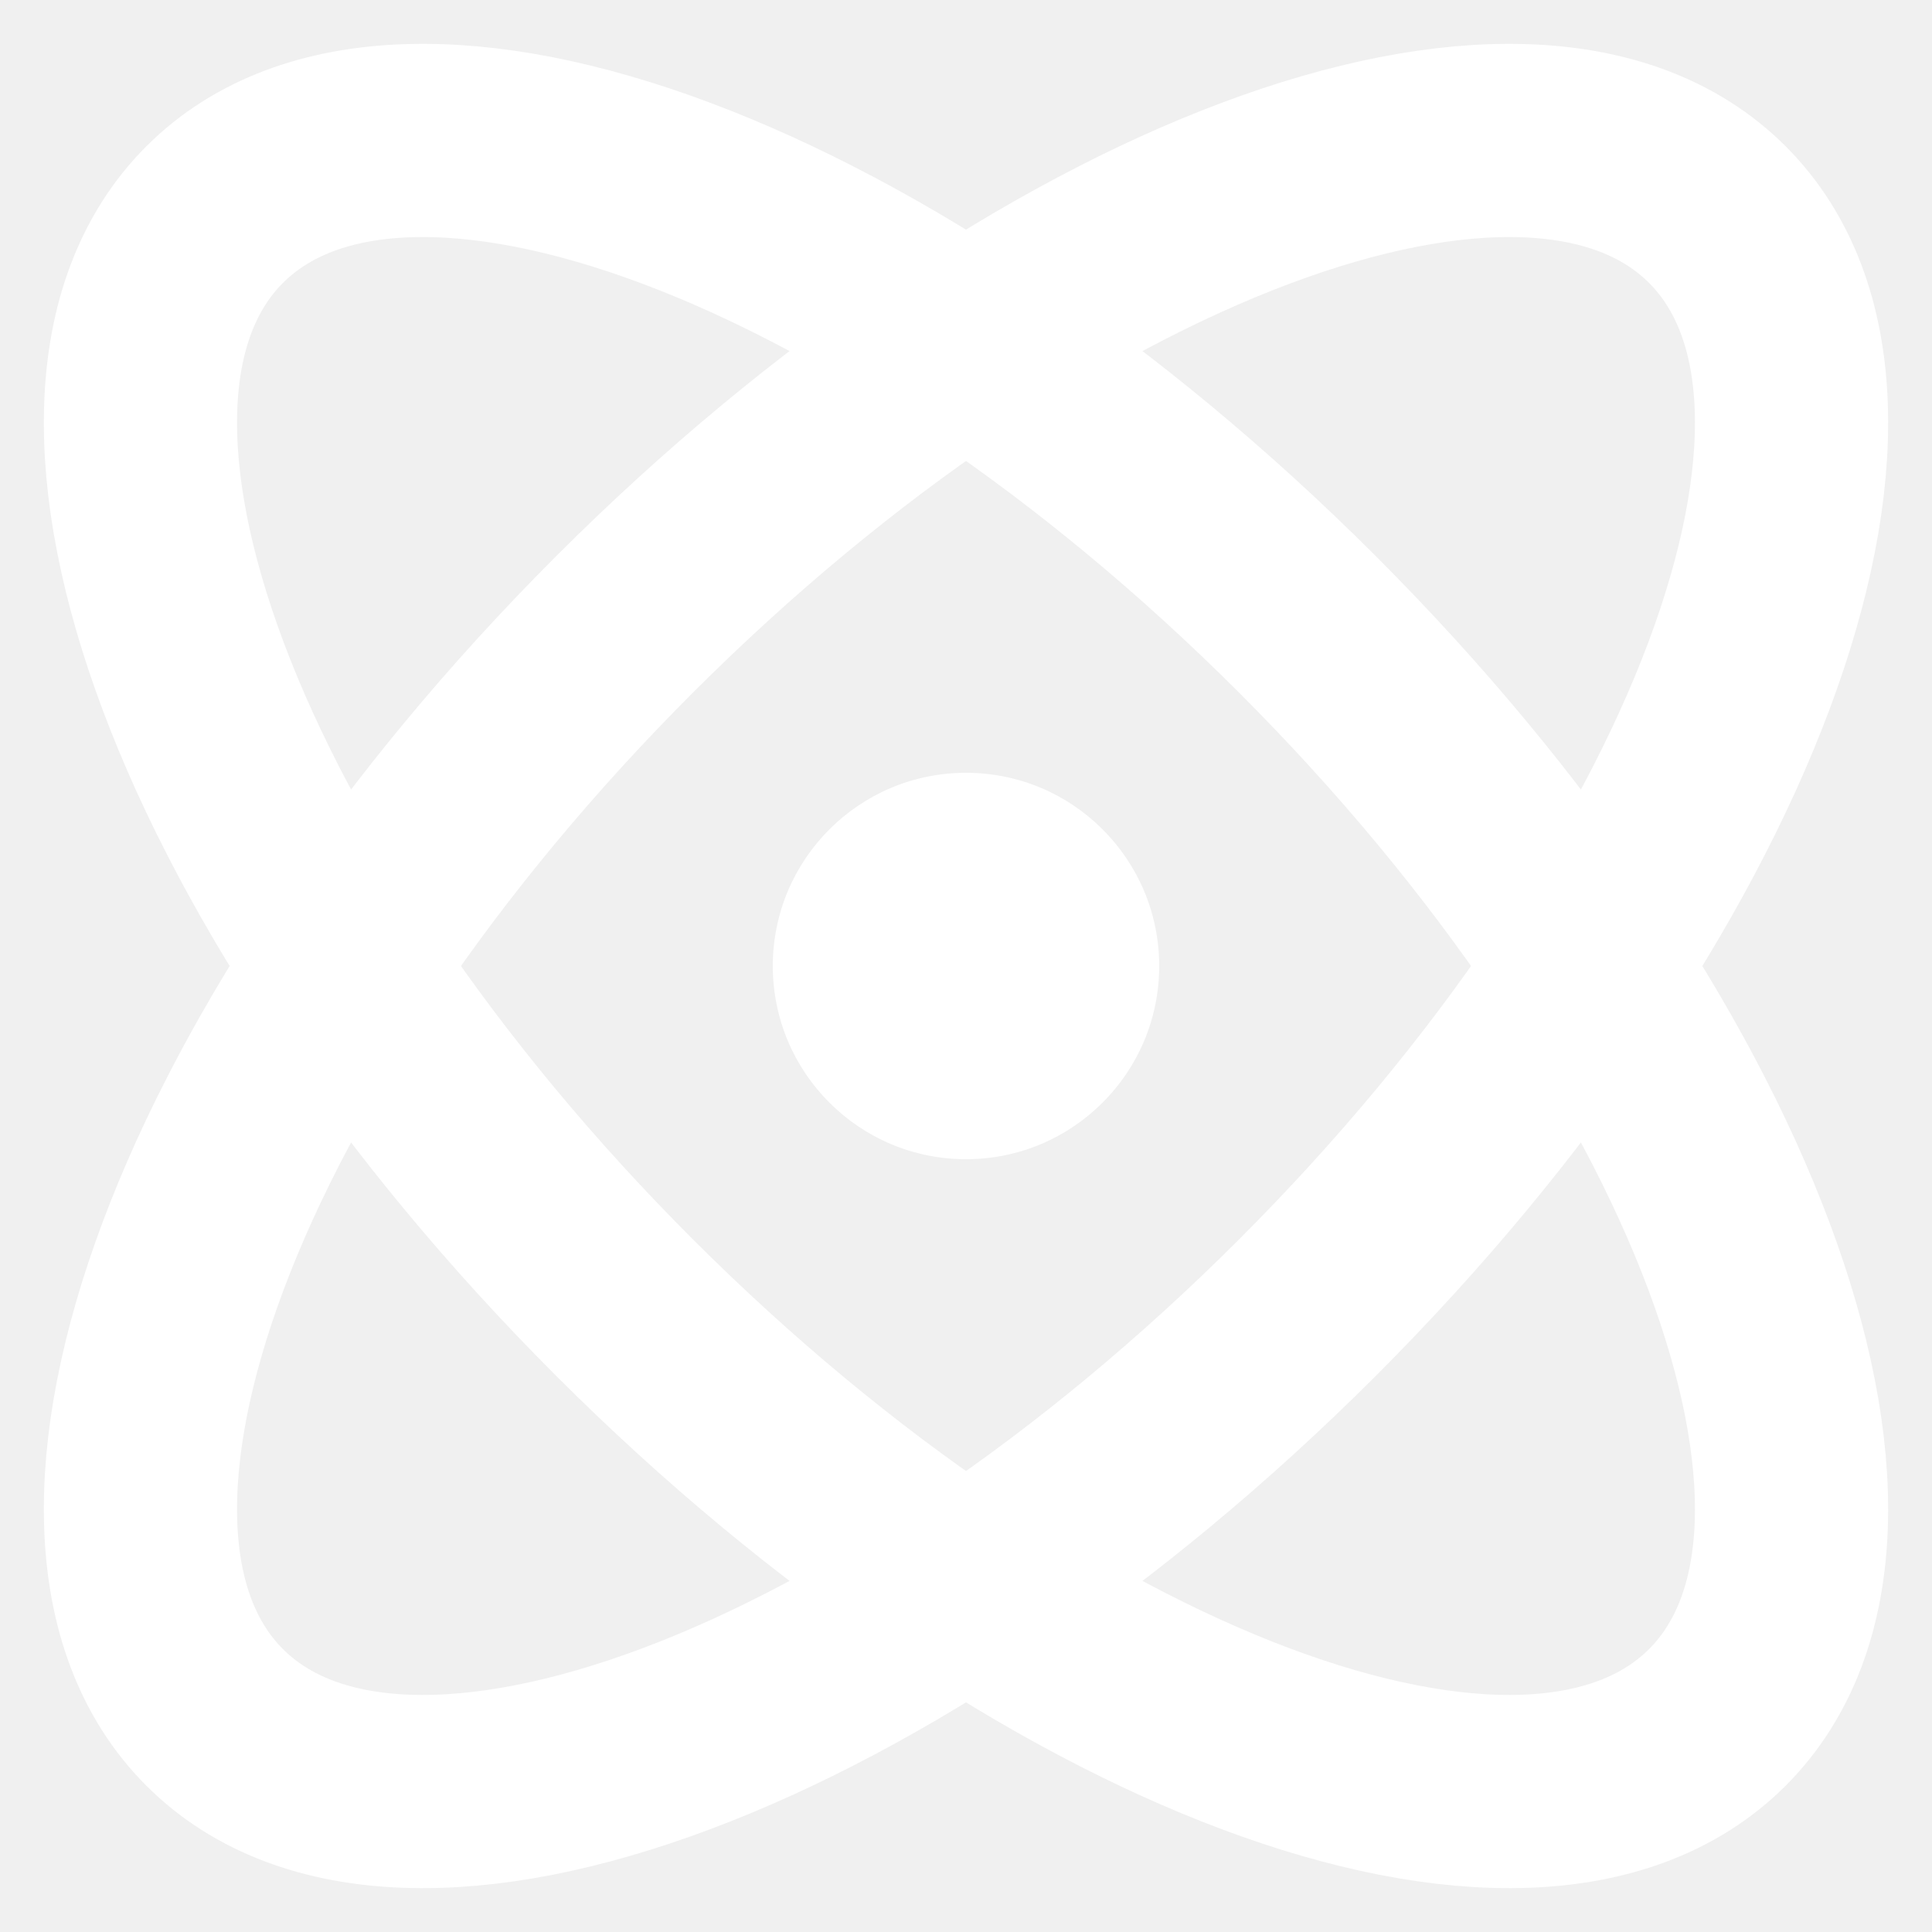
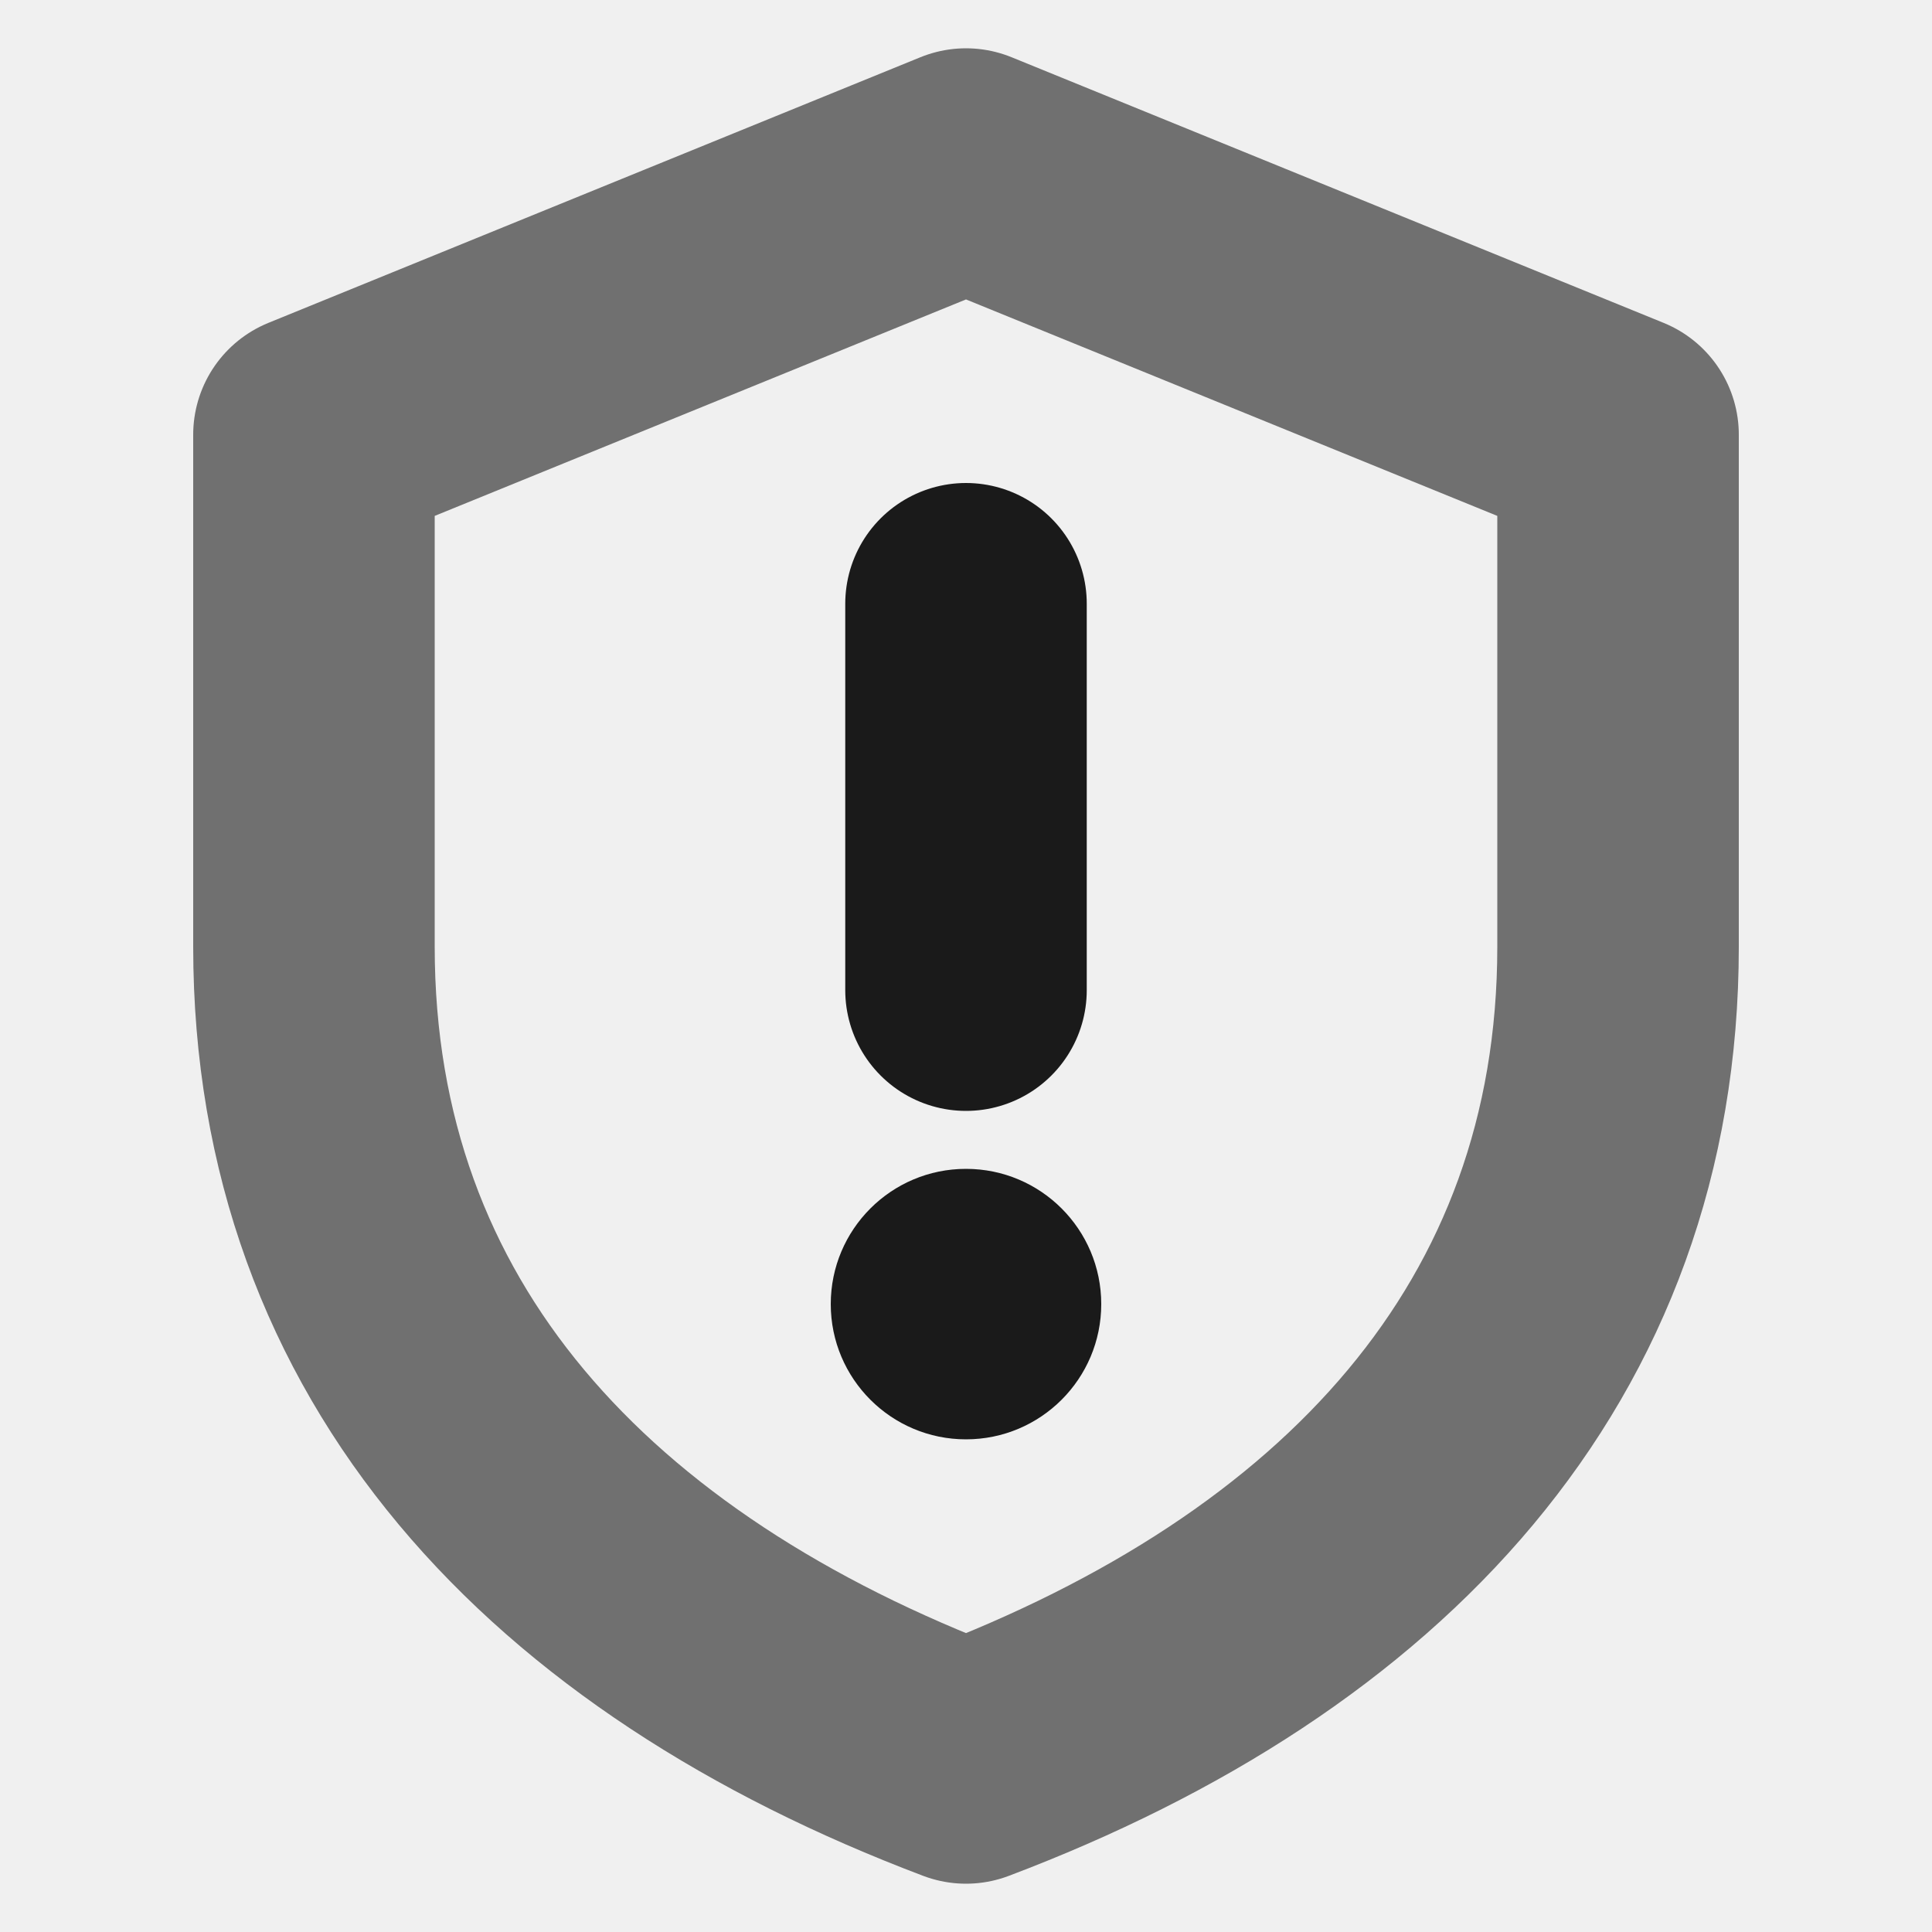
- <svg xmlns="http://www.w3.org/2000/svg" width="50" height="50" viewBox="0 0 20 20" fill="none">
-   <rect x="0" y="0" height="20" width="20" fill="transparent" />
-   <circle cx="10" cy="10" r="2" fill="white" />
-   <g stroke="white" stroke-width="2" fill="none">
-     <ellipse cx="10" cy="10" rx="11" ry="5" transform="rotate(45, 10, 10)" />
-     <ellipse cx="10" cy="10" rx="11" ry="5" transform="rotate(-45, 10, 10)" />
-   </g>
+ <svg xmlns="http://www.w3.org/2000/svg" viewBox="0 0 20 20" class="reb-logo">
+   <style>
+     .reb-logo path, .reb-logo rect {
+       stroke: #1A1A1A;
+     }
+     .reb-logo circle {
+       fill: #1A1A1A;
+     }
+     @media (prefers-color-scheme: dark) {
+       .reb-logo path, .reb-logo rect {
+         stroke: #ffffff;
+       }
+       .reb-logo circle {
+         fill: #ffffff;
+       }
+     }
+   </style>
+   <path d="M10 1.75 16.75 4.5v5.3c0 4.1-2.65 6.9-6.75 8.45-4.1-1.55-6.75-4.35-6.75-8.45V4.5Z" fill="none" stroke-width="2.5" stroke-linejoin="round" opacity="0.6" />
+   <path d="M10 6.25v4" fill="none" stroke-width="2.5" stroke-linecap="round" />
+   <circle cx="10" cy="13.5" r="1.4" />
</svg>
